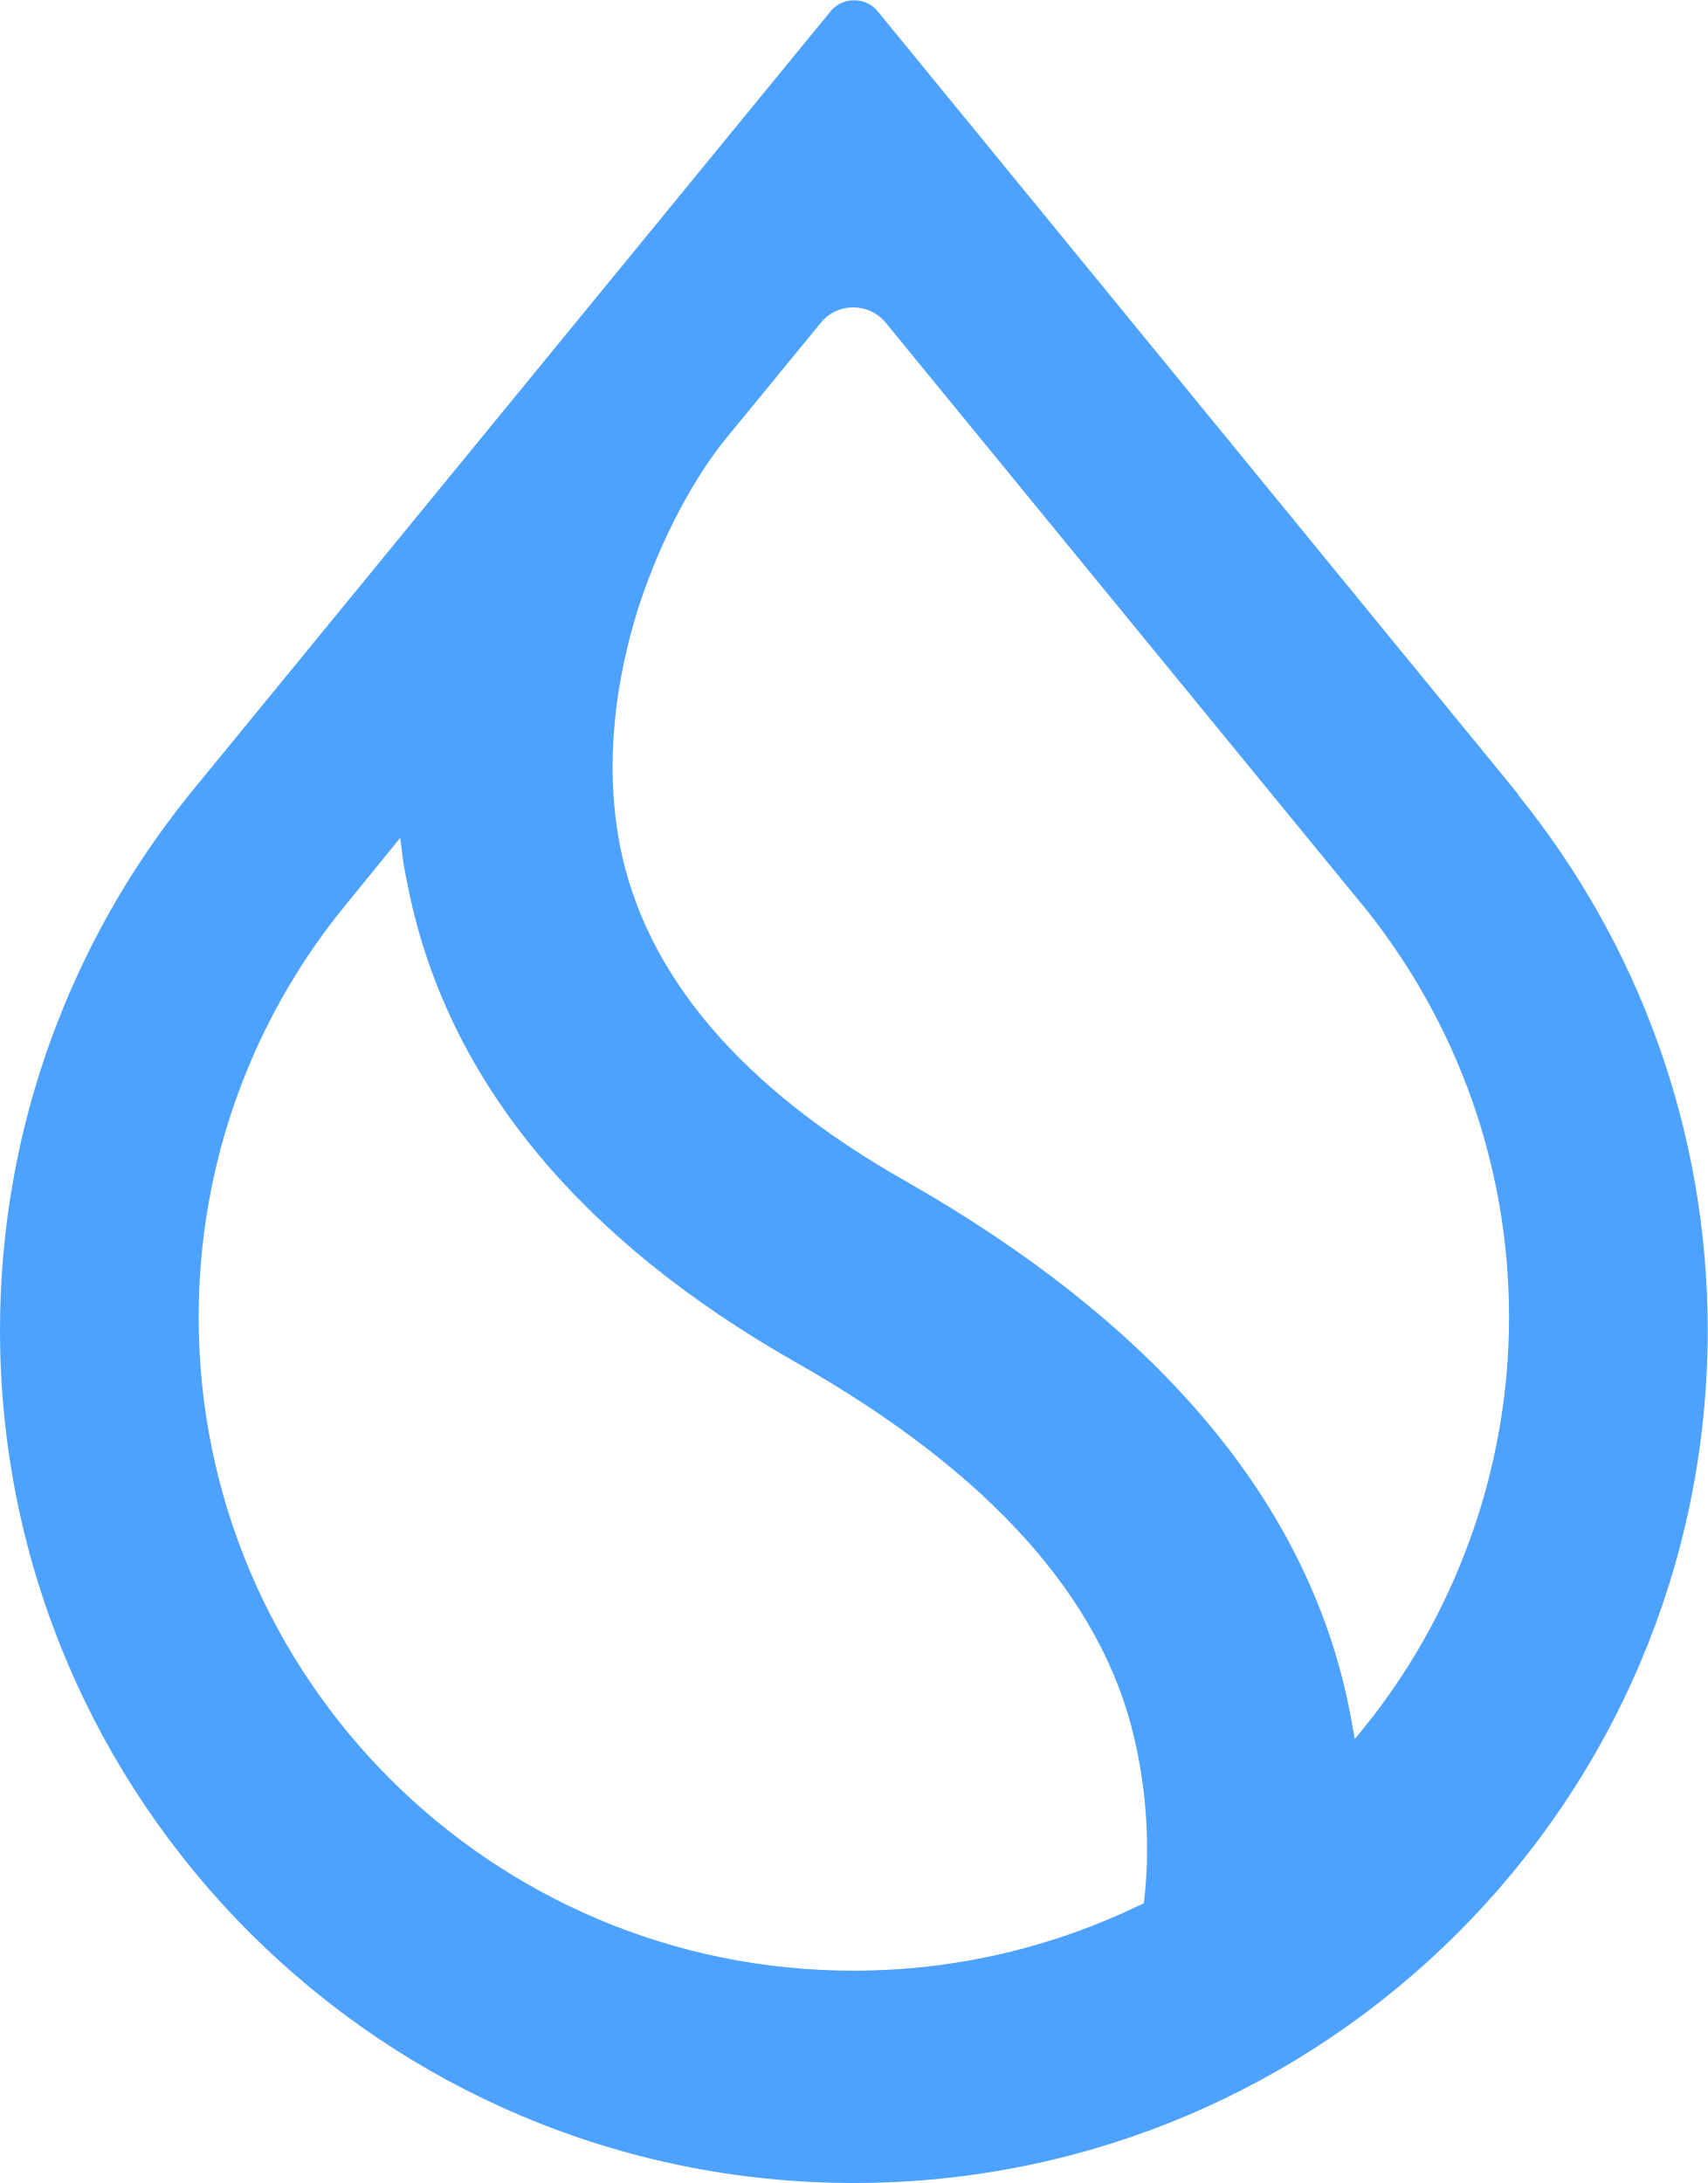
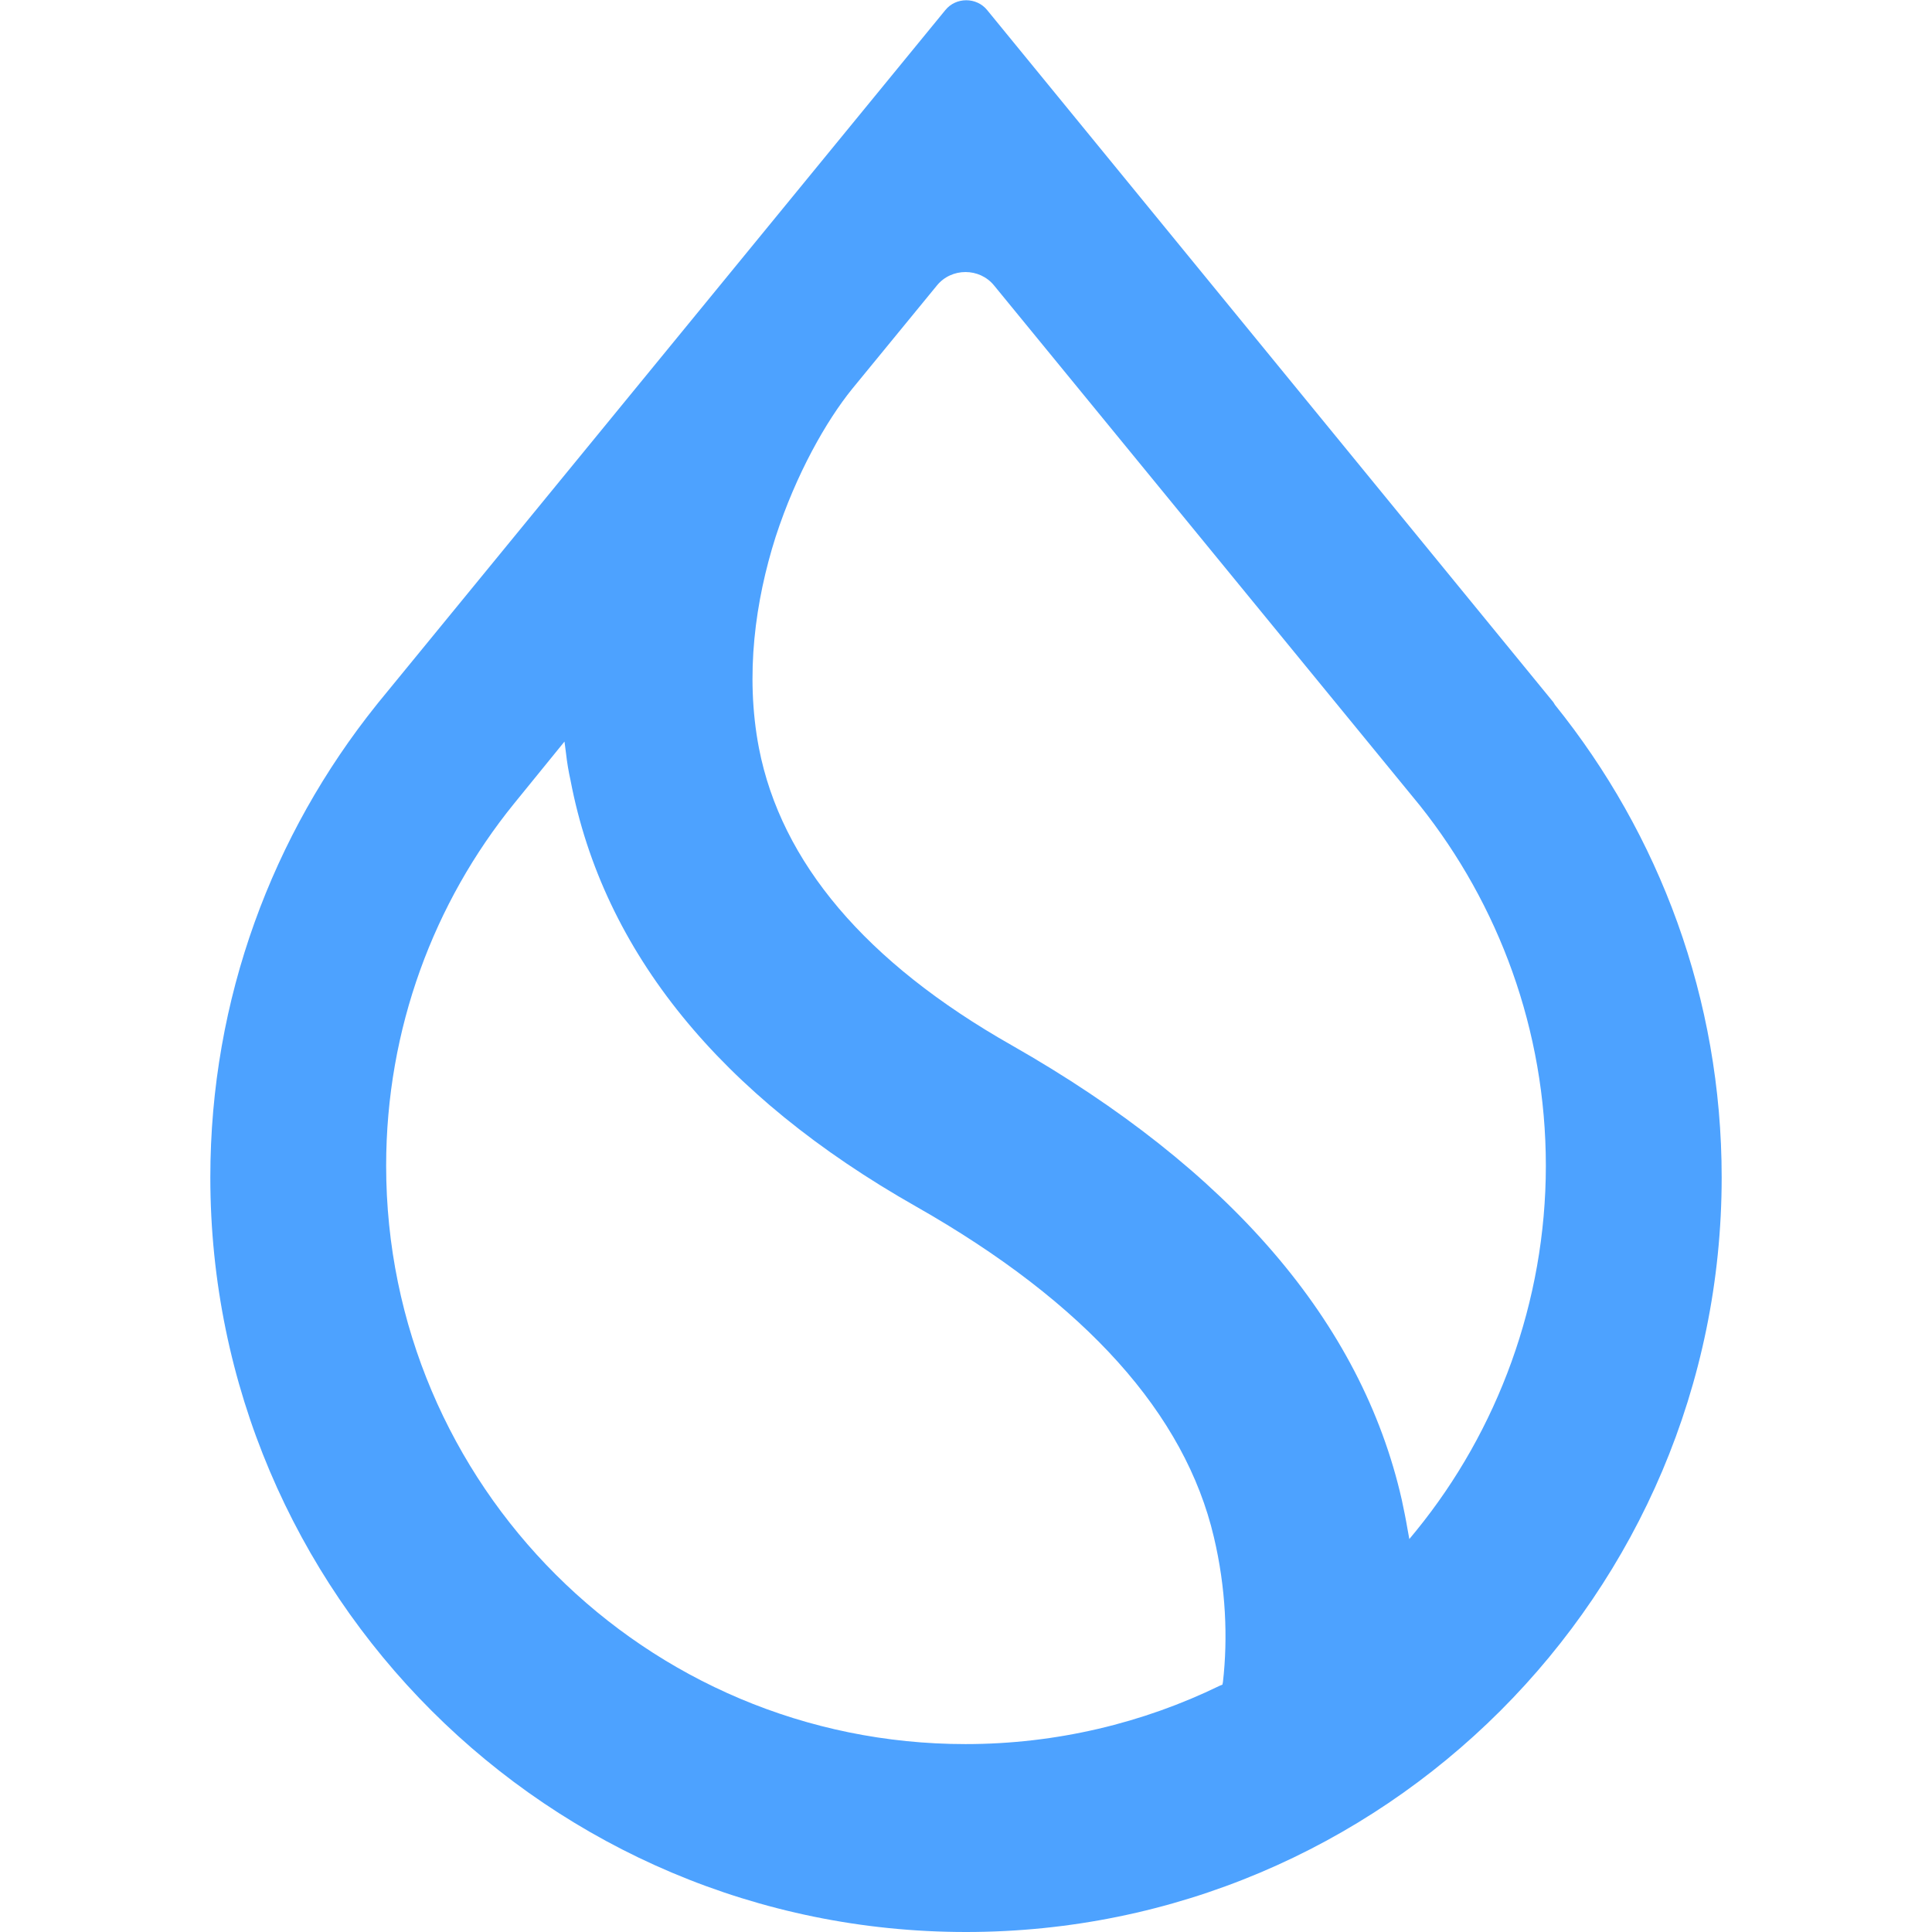
- <svg xmlns="http://www.w3.org/2000/svg" version="1.1" id="Layer_1" x="0px" y="0px" viewBox="0 0 300 383.5" style="enable-background:new 0 0 300 383.5;" xml:space="preserve">
+ <svg xmlns="http://www.w3.org/2000/svg" version="1.1" id="Layer_1" x="0px" y="0px" viewBox="0 0 300 383.5" width="83" height="83" style="enable-background:new 0 0 300 383.5;" xml:space="preserve">
  <style type="text/css">
	.st0{fill-rule:evenodd;clip-rule:evenodd;fill:#4DA2FF;}
</style>
  <path class="st0" d="M240.1,159.9c15.6,19.6,25,44.5,25,71.5s-9.6,52.6-25.7,72.4l-1.4,1.7l-0.4-2.2c-0.3-1.8-0.7-3.7-1.1-5.6  c-8-35.3-34.2-65.6-77.4-90.2c-29.1-16.5-45.8-36.4-50.2-59c-2.8-14.6-0.7-29.3,3.3-41.9c4.1-12.6,10.1-23.1,15.2-29.4l16.8-20.5  c2.9-3.6,8.5-3.6,11.4,0L240.1,159.9L240.1,159.9z M266.6,139.4L154.2,2c-2.1-2.6-6.2-2.6-8.3,0L33.4,139.4l-0.4,0.5  C12.4,165.6,0,198.2,0,233.7c0,82.7,67.2,149.8,150,149.8c82.8,0,150-67.1,150-149.8c0-35.5-12.4-68.1-33.1-93.8L266.6,139.4  L266.6,139.4z M60.3,159.5l10-12.3l0.3,2.3c0.2,1.8,0.5,3.6,0.9,5.4c6.5,34.1,29.8,62.6,68.6,84.6c33.8,19.2,53.4,41.3,59.1,65.6  c2.4,10.1,2.8,20.1,1.8,28.8l-0.1,0.5l-0.5,0.2c-15.2,7.4-32.4,11.6-50.5,11.6c-63.5,0-115-51.4-115-114.8  C34.9,204.2,44.4,179.1,60.3,159.5L60.3,159.5z" />
</svg>
